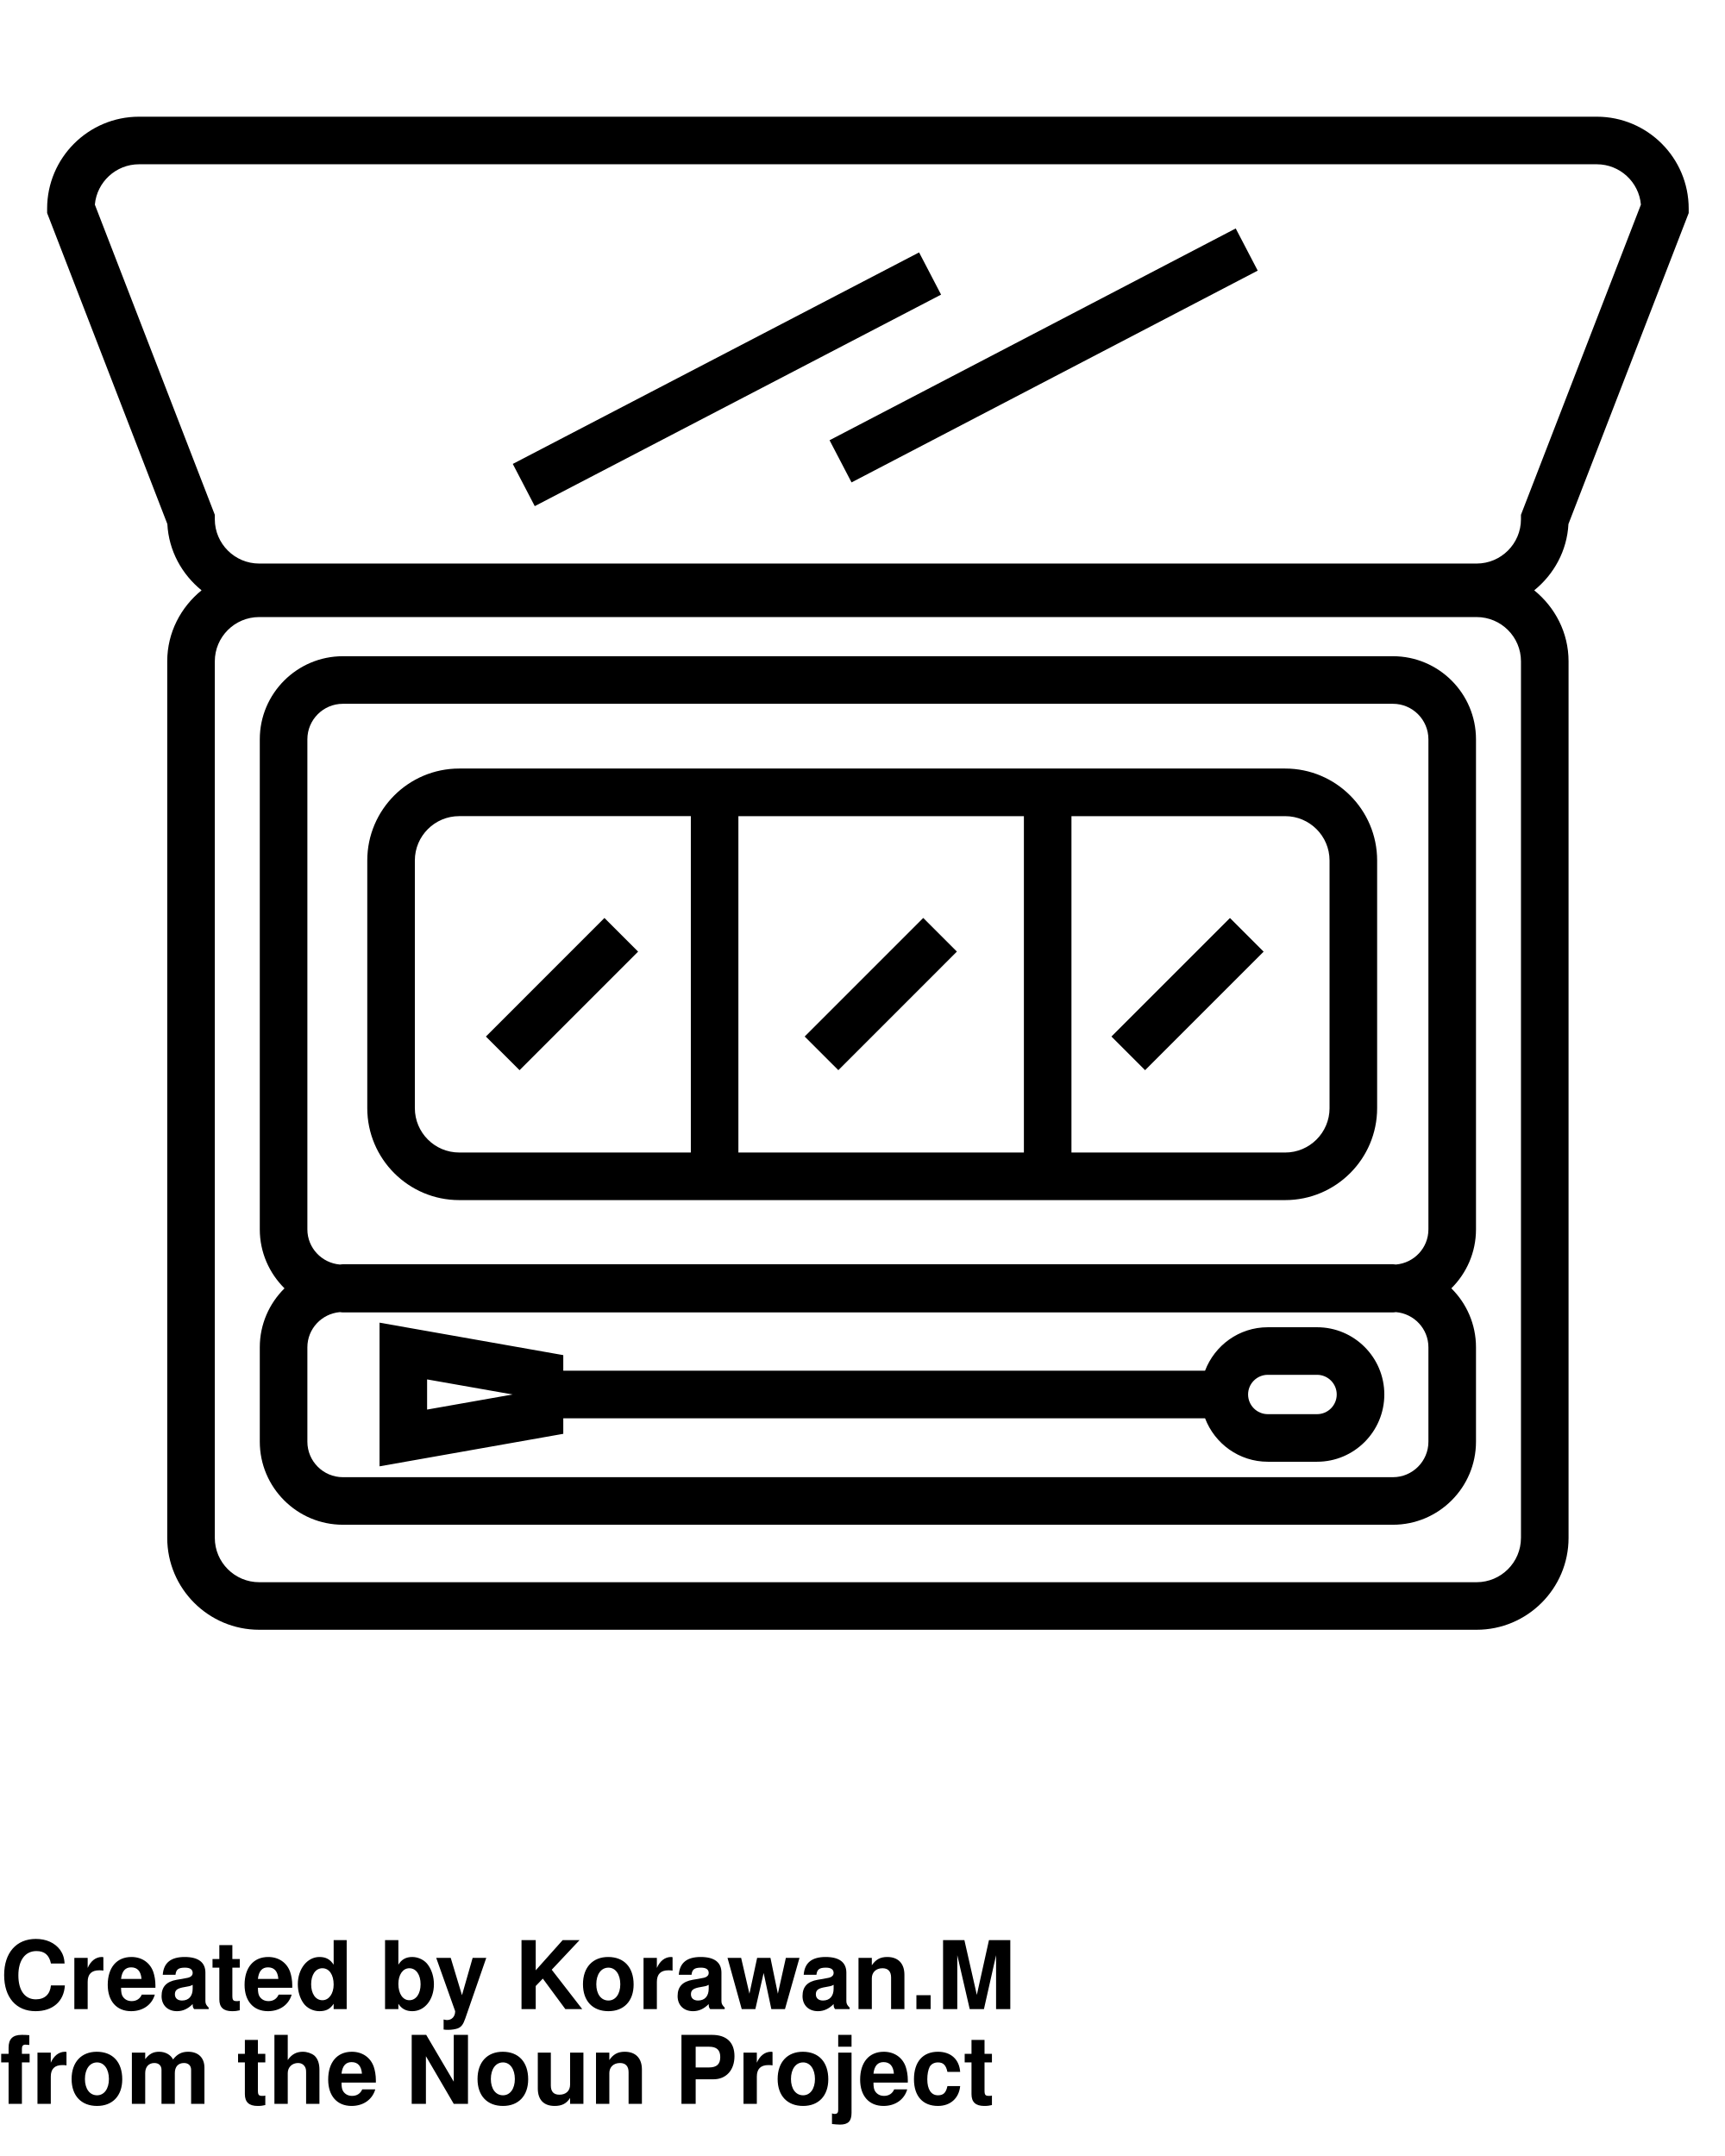
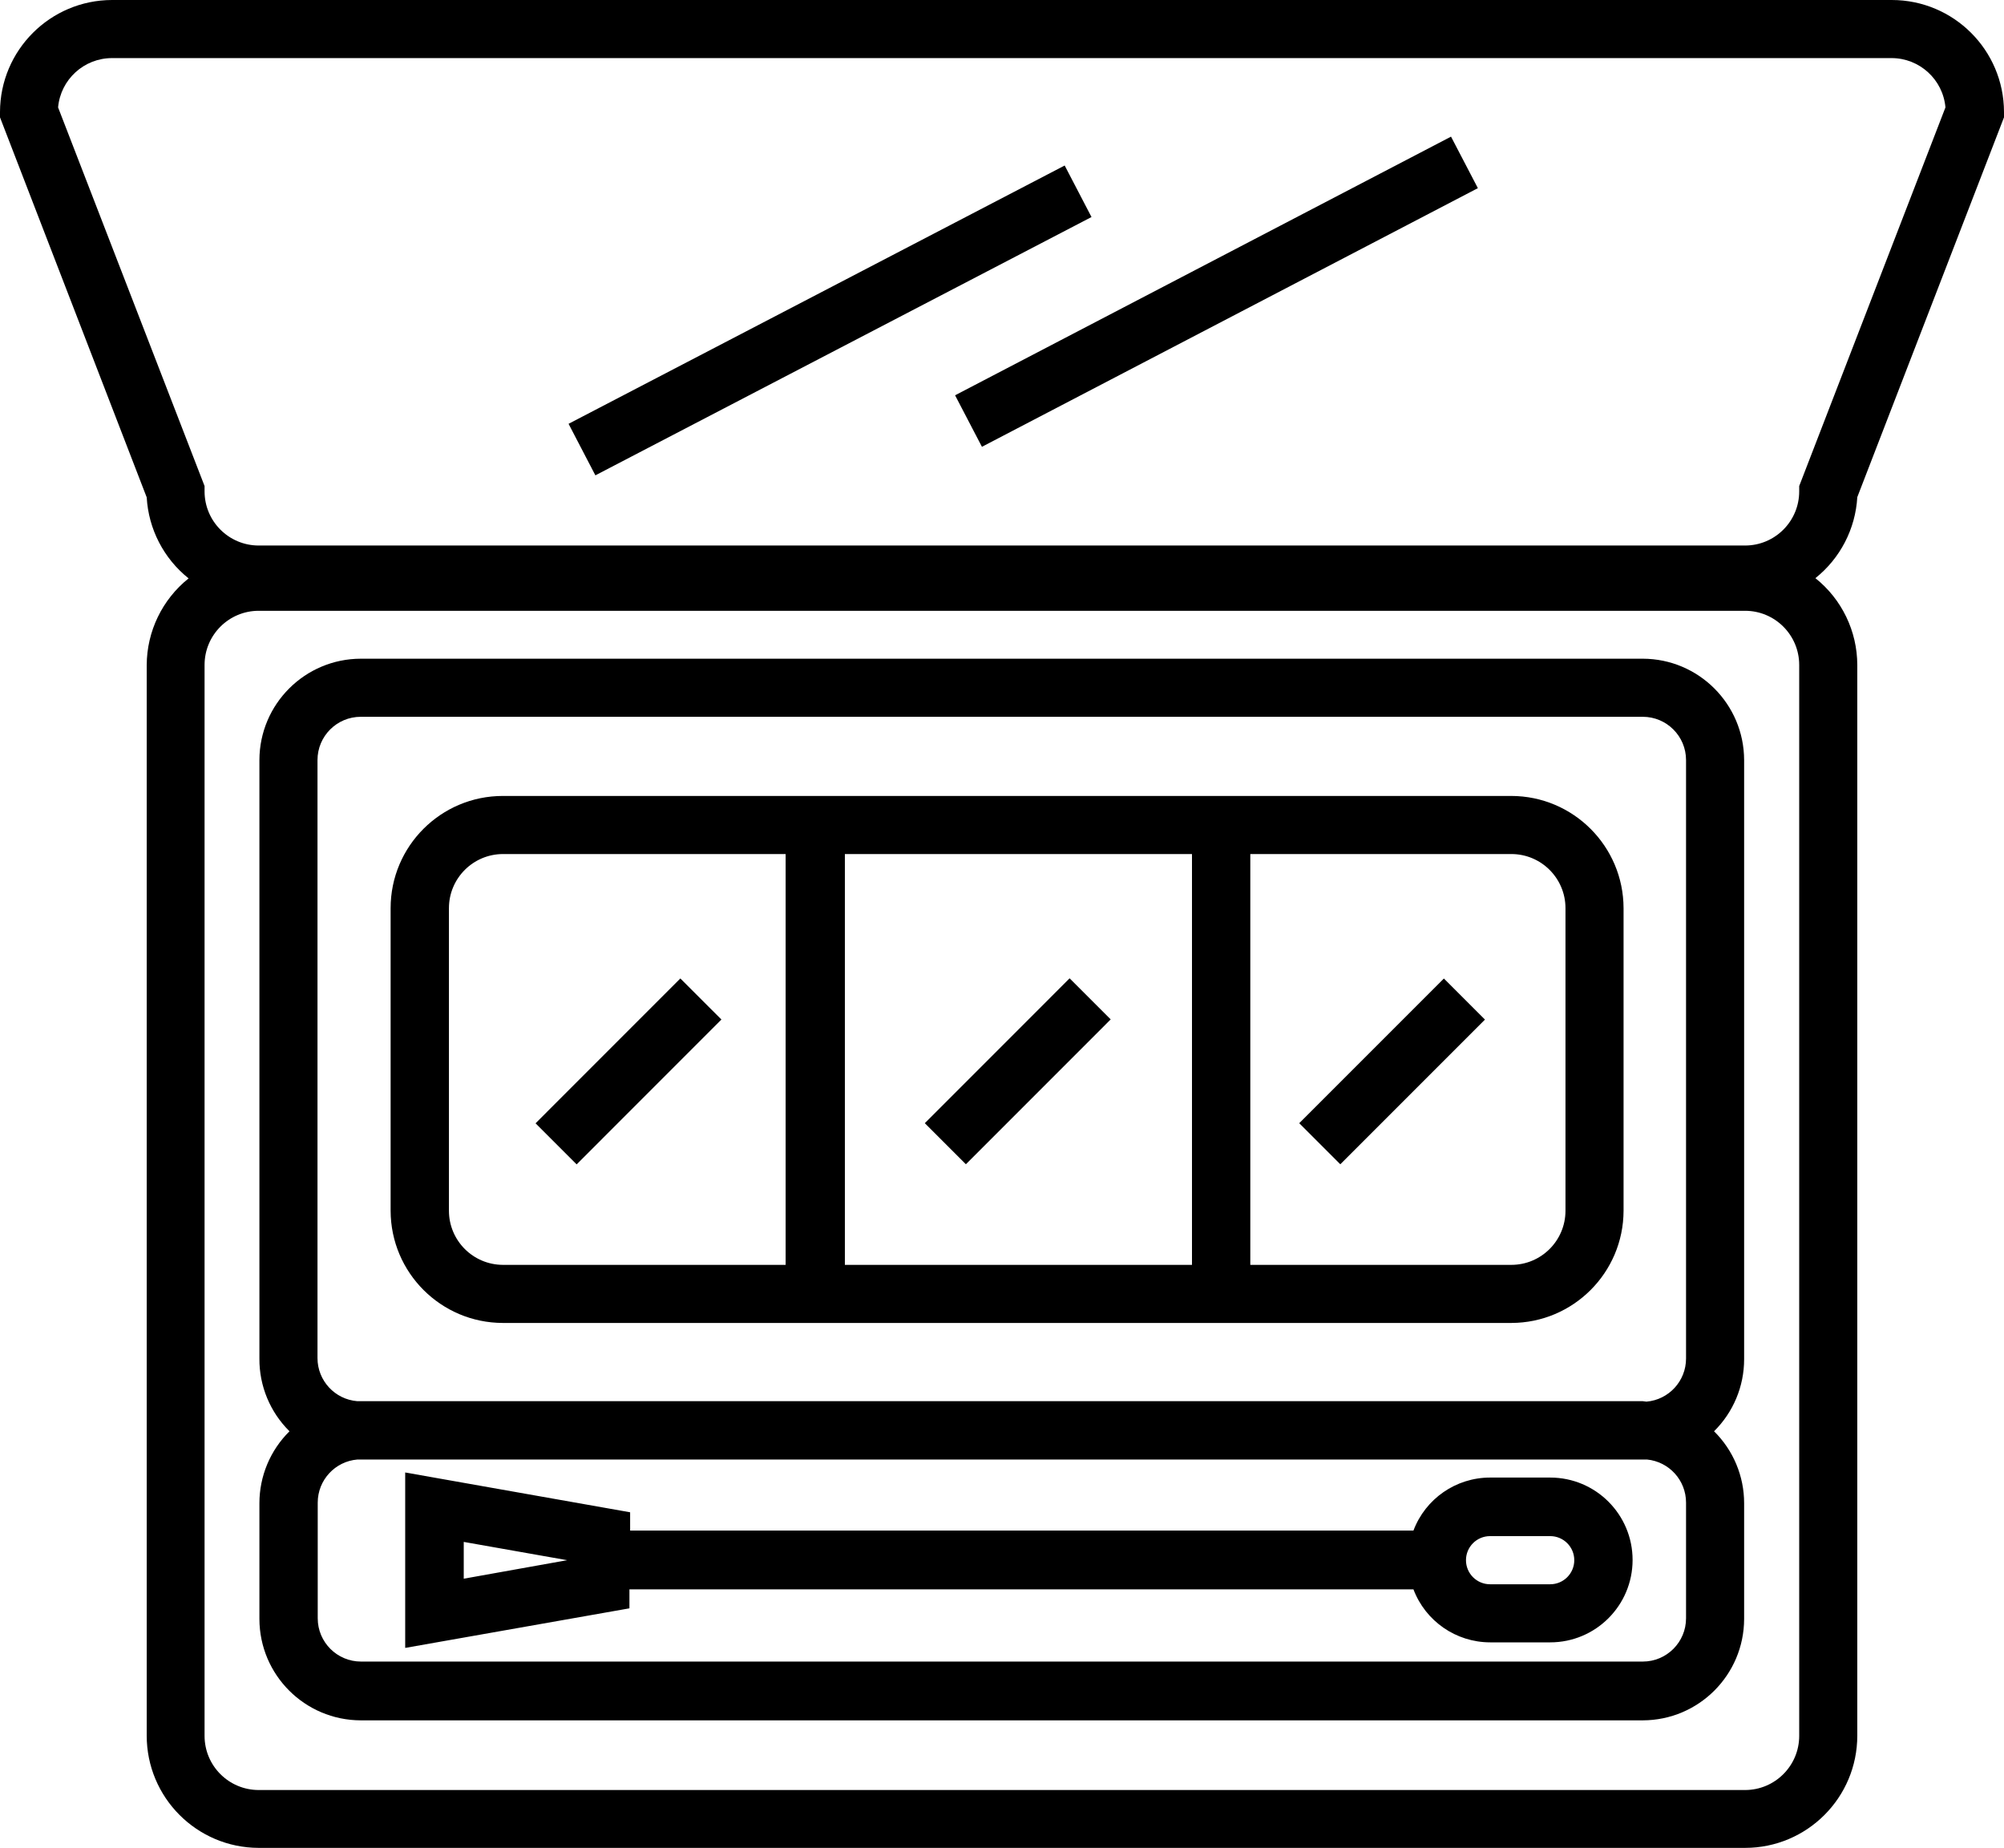
- <svg xmlns="http://www.w3.org/2000/svg" version="1.1" x="0px" y="0px" viewBox="0 0 91 113.75" enable-background="new 0 0 91 91" xml:space="preserve">
-   <g>
-     <path d="M84.236,6.157H7.334c-2.674,0-4.848,2.174-4.848,4.848v0.234l6.342,16.408c0.074,1.414,0.77,2.658,1.805,3.498   c-1.094,0.889-1.811,2.229-1.811,3.746v46.247c0,2.674,2.176,4.848,4.85,4.848h64.225c2.674,0,4.85-2.174,4.85-4.848V34.892   c0-1.518-0.715-2.857-1.811-3.746c1.035-0.84,1.732-2.084,1.805-3.498l6.344-16.408v-0.234C89.084,8.331,86.91,6.157,84.236,6.157z    M80.236,81.139c0,1.289-1.049,2.338-2.34,2.338H13.672c-1.289,0-2.34-1.049-2.34-2.338V34.892c0-1.289,1.051-2.336,2.34-2.336   h64.225c1.291,0,2.34,1.047,2.34,2.336V81.139z M80.236,27.161v0.234c0,1.289-1.049,2.338-2.34,2.338H13.672   c-1.289,0-2.34-1.049-2.34-2.338v-0.234L5.004,10.796c0.107-1.191,1.111-2.129,2.33-2.129h76.902c1.219,0,2.223,0.938,2.328,2.129   L80.236,27.161z" />
-     <path d="M73.482,34.622H18.088c-2.416,0-4.383,1.965-4.383,4.383v25.856c0,1.215,0.5,2.314,1.303,3.111   c-0.803,0.795-1.303,1.895-1.303,3.111v4.979c0,2.416,1.967,4.383,4.383,4.383h55.395c2.416,0,4.381-1.967,4.381-4.383v-4.979   c0-1.217-0.498-2.316-1.301-3.111c0.803-0.797,1.301-1.896,1.301-3.111V39.005C77.863,36.587,75.898,34.622,73.482,34.622z    M75.354,71.084v4.979c0,1.033-0.84,1.873-1.871,1.873H18.088c-1.033,0-1.873-0.84-1.873-1.873v-4.979   c0-0.979,0.758-1.775,1.715-1.857c0.053,0.004,0.104,0.016,0.158,0.016h55.395c0.055,0,0.104-0.012,0.158-0.016   C74.598,69.309,75.354,70.105,75.354,71.084z M73.482,66.701H18.088c-0.055,0-0.105,0.014-0.158,0.016   c-0.957-0.082-1.715-0.877-1.715-1.855V39.005c0-1.033,0.84-1.873,1.873-1.873h55.395c1.031,0,1.871,0.84,1.871,1.873v25.856   c0,0.979-0.756,1.773-1.713,1.855C73.586,66.715,73.537,66.701,73.482,66.701z" />
-     <path d="M67.799,40.548H24.223c-2.674,0-4.848,2.176-4.848,4.85v13.067c0,2.674,2.174,4.852,4.848,4.852h43.576   c2.674,0,4.85-2.178,4.85-4.852V45.397C72.648,42.724,70.473,40.548,67.799,40.548z M54.014,43.06v17.747H38.953V43.06H54.014z    M21.885,58.465V45.397c0-1.289,1.049-2.338,2.338-2.338h12.221v17.747H24.223C22.934,60.807,21.885,59.756,21.885,58.465z    M70.139,58.465c0,1.291-1.051,2.342-2.34,2.342H56.523V43.06h11.275c1.289,0,2.34,1.049,2.34,2.338V58.465z" />
-     <path d="M69.48,70.025h-2.6c-1.516,0-2.801,0.957-3.309,2.293H29.715v-0.822l-9.693-1.713v7.58l9.693-1.715V74.83h33.857   c0.51,1.336,1.795,2.291,3.309,2.291h2.6c1.957,0,3.547-1.592,3.547-3.549S71.438,70.025,69.48,70.025z M22.531,74.369v-1.592   l4.51,0.795L22.531,74.369z M69.48,74.611h-2.6c-0.572,0-1.039-0.467-1.039-1.039s0.467-1.037,1.039-1.037h2.6   c0.572,0,1.037,0.465,1.037,1.037S70.053,74.611,69.48,74.611z" />
-     <rect x="25.225" y="51.192" transform="matrix(0.707 -0.7072 0.7072 0.707 -28.4048 36.3344)" width="8.846" height="2.511" />
-     <rect x="42.041" y="51.192" transform="matrix(-0.707 0.7072 -0.7072 -0.707 116.4053 56.6672)" width="8.846" height="2.511" />
-     <rect x="61.391" y="48.025" transform="matrix(-0.7071 -0.7071 0.7071 -0.7071 69.8584 133.8308)" width="2.511" height="8.844" />
-     <rect x="26.265" y="18.753" transform="matrix(0.887 -0.4618 0.4618 0.887 -4.9062 19.9718)" width="24.165" height="2.511" />
-     <rect x="53.8" y="6.671" transform="matrix(-0.4624 -0.8867 0.8867 -0.4624 63.8838 76.2411)" width="2.509" height="24.165" />
-   </g>
-   <text x="0" y="106" fill="#000000" font-size="5px" font-weight="bold" font-family="'Helvetica Neue', Helvetica, Arial-Unicode, Arial, Sans-serif">Created by Korawan.M</text>
-   <text x="0" y="111" fill="#000000" font-size="5px" font-weight="bold" font-family="'Helvetica Neue', Helvetica, Arial-Unicode, Arial, Sans-serif">from the Noun Project</text>
+ <svg xmlns="http://www.w3.org/2000/svg" id="Layer_1" data-name="Layer 1" viewBox="0 0 86.6 79.83">
+   <path d="M84.24,6.16H7.33A4.85,4.85,0,0,0,2.49,11v0.23L8.83,27.65a4.83,4.83,0,0,0,1.81,3.5,4.82,4.82,0,0,0-1.81,3.75V81.14A4.85,4.85,0,0,0,13.67,86H77.9a4.85,4.85,0,0,0,4.85-4.85V34.89a4.81,4.81,0,0,0-1.81-3.75,4.83,4.83,0,0,0,1.81-3.5l6.34-16.41V11A4.85,4.85,0,0,0,84.24,6.16Zm-4,75a2.34,2.34,0,0,1-2.34,2.34H13.67a2.34,2.34,0,0,1-2.34-2.34V34.89a2.34,2.34,0,0,1,2.34-2.34H77.9a2.34,2.34,0,0,1,2.34,2.34V81.14h0Zm0-54v0.23a2.34,2.34,0,0,1-2.34,2.34H13.67a2.34,2.34,0,0,1-2.34-2.34V27.16L5,10.8A2.34,2.34,0,0,1,7.33,8.67h76.9a2.34,2.34,0,0,1,2.33,2.13Z" transform="translate(-2.49 -6.16)" />
+   <path d="M73.48,34.62H18.09A4.39,4.39,0,0,0,13.7,39V64.86A4.37,4.37,0,0,0,15,68a4.37,4.37,0,0,0-1.3,3.11v5a4.39,4.39,0,0,0,4.38,4.38h55.4a4.39,4.39,0,0,0,4.38-4.38v-5A4.36,4.36,0,0,0,76.56,68a4.37,4.37,0,0,0,1.3-3.11V39A4.39,4.39,0,0,0,73.48,34.62Zm1.87,36.46v5a1.87,1.87,0,0,1-1.87,1.87H18.09a1.87,1.87,0,0,1-1.87-1.87v-5a1.87,1.87,0,0,1,1.72-1.86l0.16,0h55.4l0.16,0A1.87,1.87,0,0,1,75.35,71.08ZM73.48,66.7H18.09l-0.16,0a1.87,1.87,0,0,1-1.72-1.86V39a1.87,1.87,0,0,1,1.87-1.87h55.4A1.87,1.87,0,0,1,75.35,39V64.86a1.87,1.87,0,0,1-1.71,1.86Z" transform="translate(-2.49 -6.16)" />
+   <path d="M67.8,40.55H24.22a4.85,4.85,0,0,0-4.85,4.85V58.47a4.86,4.86,0,0,0,4.85,4.85H67.8a4.86,4.86,0,0,0,4.85-4.85V45.4A4.86,4.86,0,0,0,67.8,40.55ZM54,43.06V60.81H39V43.06H54ZM21.89,58.47V45.4a2.34,2.34,0,0,1,2.34-2.34H36.44V60.81H24.22A2.34,2.34,0,0,1,21.89,58.47Zm48.25,0a2.34,2.34,0,0,1-2.34,2.34H56.52V43.06H67.8a2.34,2.34,0,0,1,2.34,2.34V58.47h0Z" transform="translate(-2.49 -6.16)" />
+   <path d="M69.48,70h-2.6a3.54,3.54,0,0,0-3.31,2.29H29.72V71.5L20,69.78v7.58l9.69-1.71V74.83H63.57a3.55,3.55,0,0,0,3.31,2.29h2.6A3.55,3.55,0,0,0,69.48,70ZM22.53,74.37V72.78L27,73.57Zm46.95,0.24h-2.6a1,1,0,1,1,0-2.08h2.6A1,1,0,0,1,69.48,74.61Z" transform="translate(-2.49 -6.16)" />
+   <rect x="25.22" y="51.19" width="8.85" height="2.51" transform="translate(-30.89 30.18) rotate(-45.01)" />
+   <rect x="42.04" y="51.19" width="8.85" height="2.51" transform="translate(-25.96 42.07) rotate(-45.01)" />
+   <rect x="58.22" y="51.19" width="8.84" height="2.51" transform="translate(-21.22 53.5) rotate(-45)" />
+   <rect x="26.27" y="18.75" width="24.17" height="2.51" transform="translate(-7.39 13.81) rotate(-27.5)" />
+   <rect x="42.97" y="17.5" width="24.17" height="2.51" transform="translate(-4.92 21.43) rotate(-27.54)" />
</svg>
